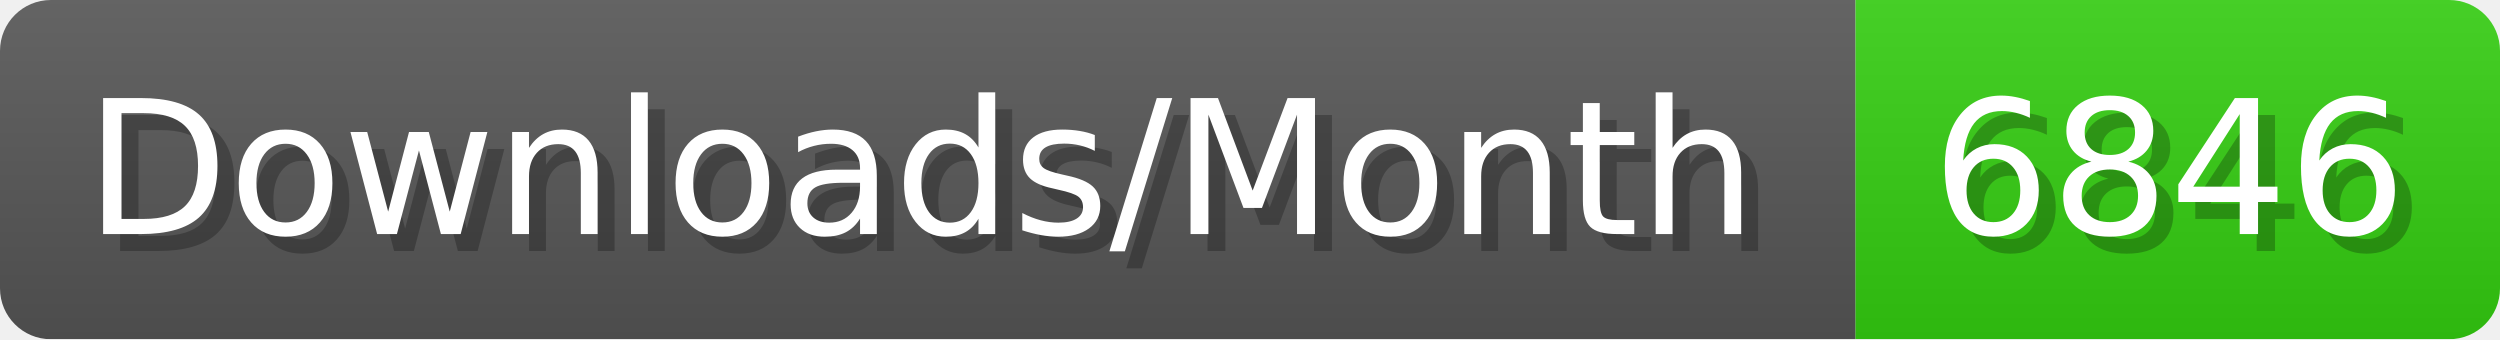
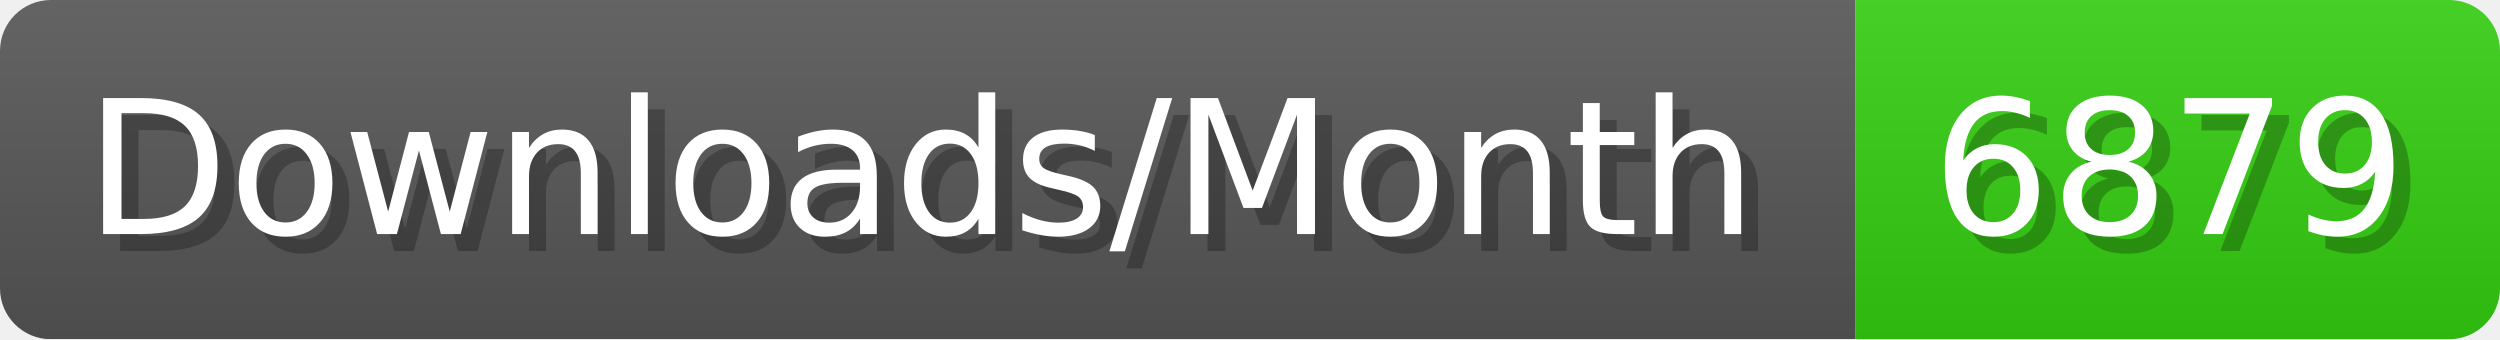
- <svg xmlns="http://www.w3.org/2000/svg" width="147.4" height="20" viewBox="0 0 1474 200" role="img" aria-label="Downloads/Month: 6846">
+ <svg xmlns="http://www.w3.org/2000/svg" width="147.4" height="20" viewBox="0 0 1474 200" role="img" aria-label="Downloads/Month: 6879">
  <linearGradient id="YlXUI" x2="0" y2="100%">
    <stop offset="0" stop-opacity=".1" stop-color="#EEE" />
    <stop offset="1" stop-opacity=".1" />
  </linearGradient>
  <mask id="JHhop">
    <rect width="1474" height="200" rx="30" fill="#FFF" />
  </mask>
  <g mask="url(#JHhop)">
    <rect width="1094" height="200" fill="#555" />
    <rect width="380" height="200" fill="#3C1" x="1094" />
    <rect width="1474" height="200" fill="url(#YlXUI)" />
  </g>
  <g aria-hidden="true" fill="#fff" text-anchor="start" font-family="Verdana,DejaVu Sans,sans-serif" font-size="110">
    <text x="60" y="148" textLength="994" fill="#000" opacity="0.25">Downloads/Month</text>
    <text x="50" y="138" textLength="994">Downloads/Month</text>
-     <text x="1149" y="148" textLength="280" fill="#000" opacity="0.25">6846</text>
-     <text x="1139" y="138" textLength="280">6846</text>
+     <text x="1149" y="148" textLength="280" fill="#000" opacity="0.25">6879</text>
+     <text x="1139" y="138" textLength="280">6879</text>
  </g>
</svg>
